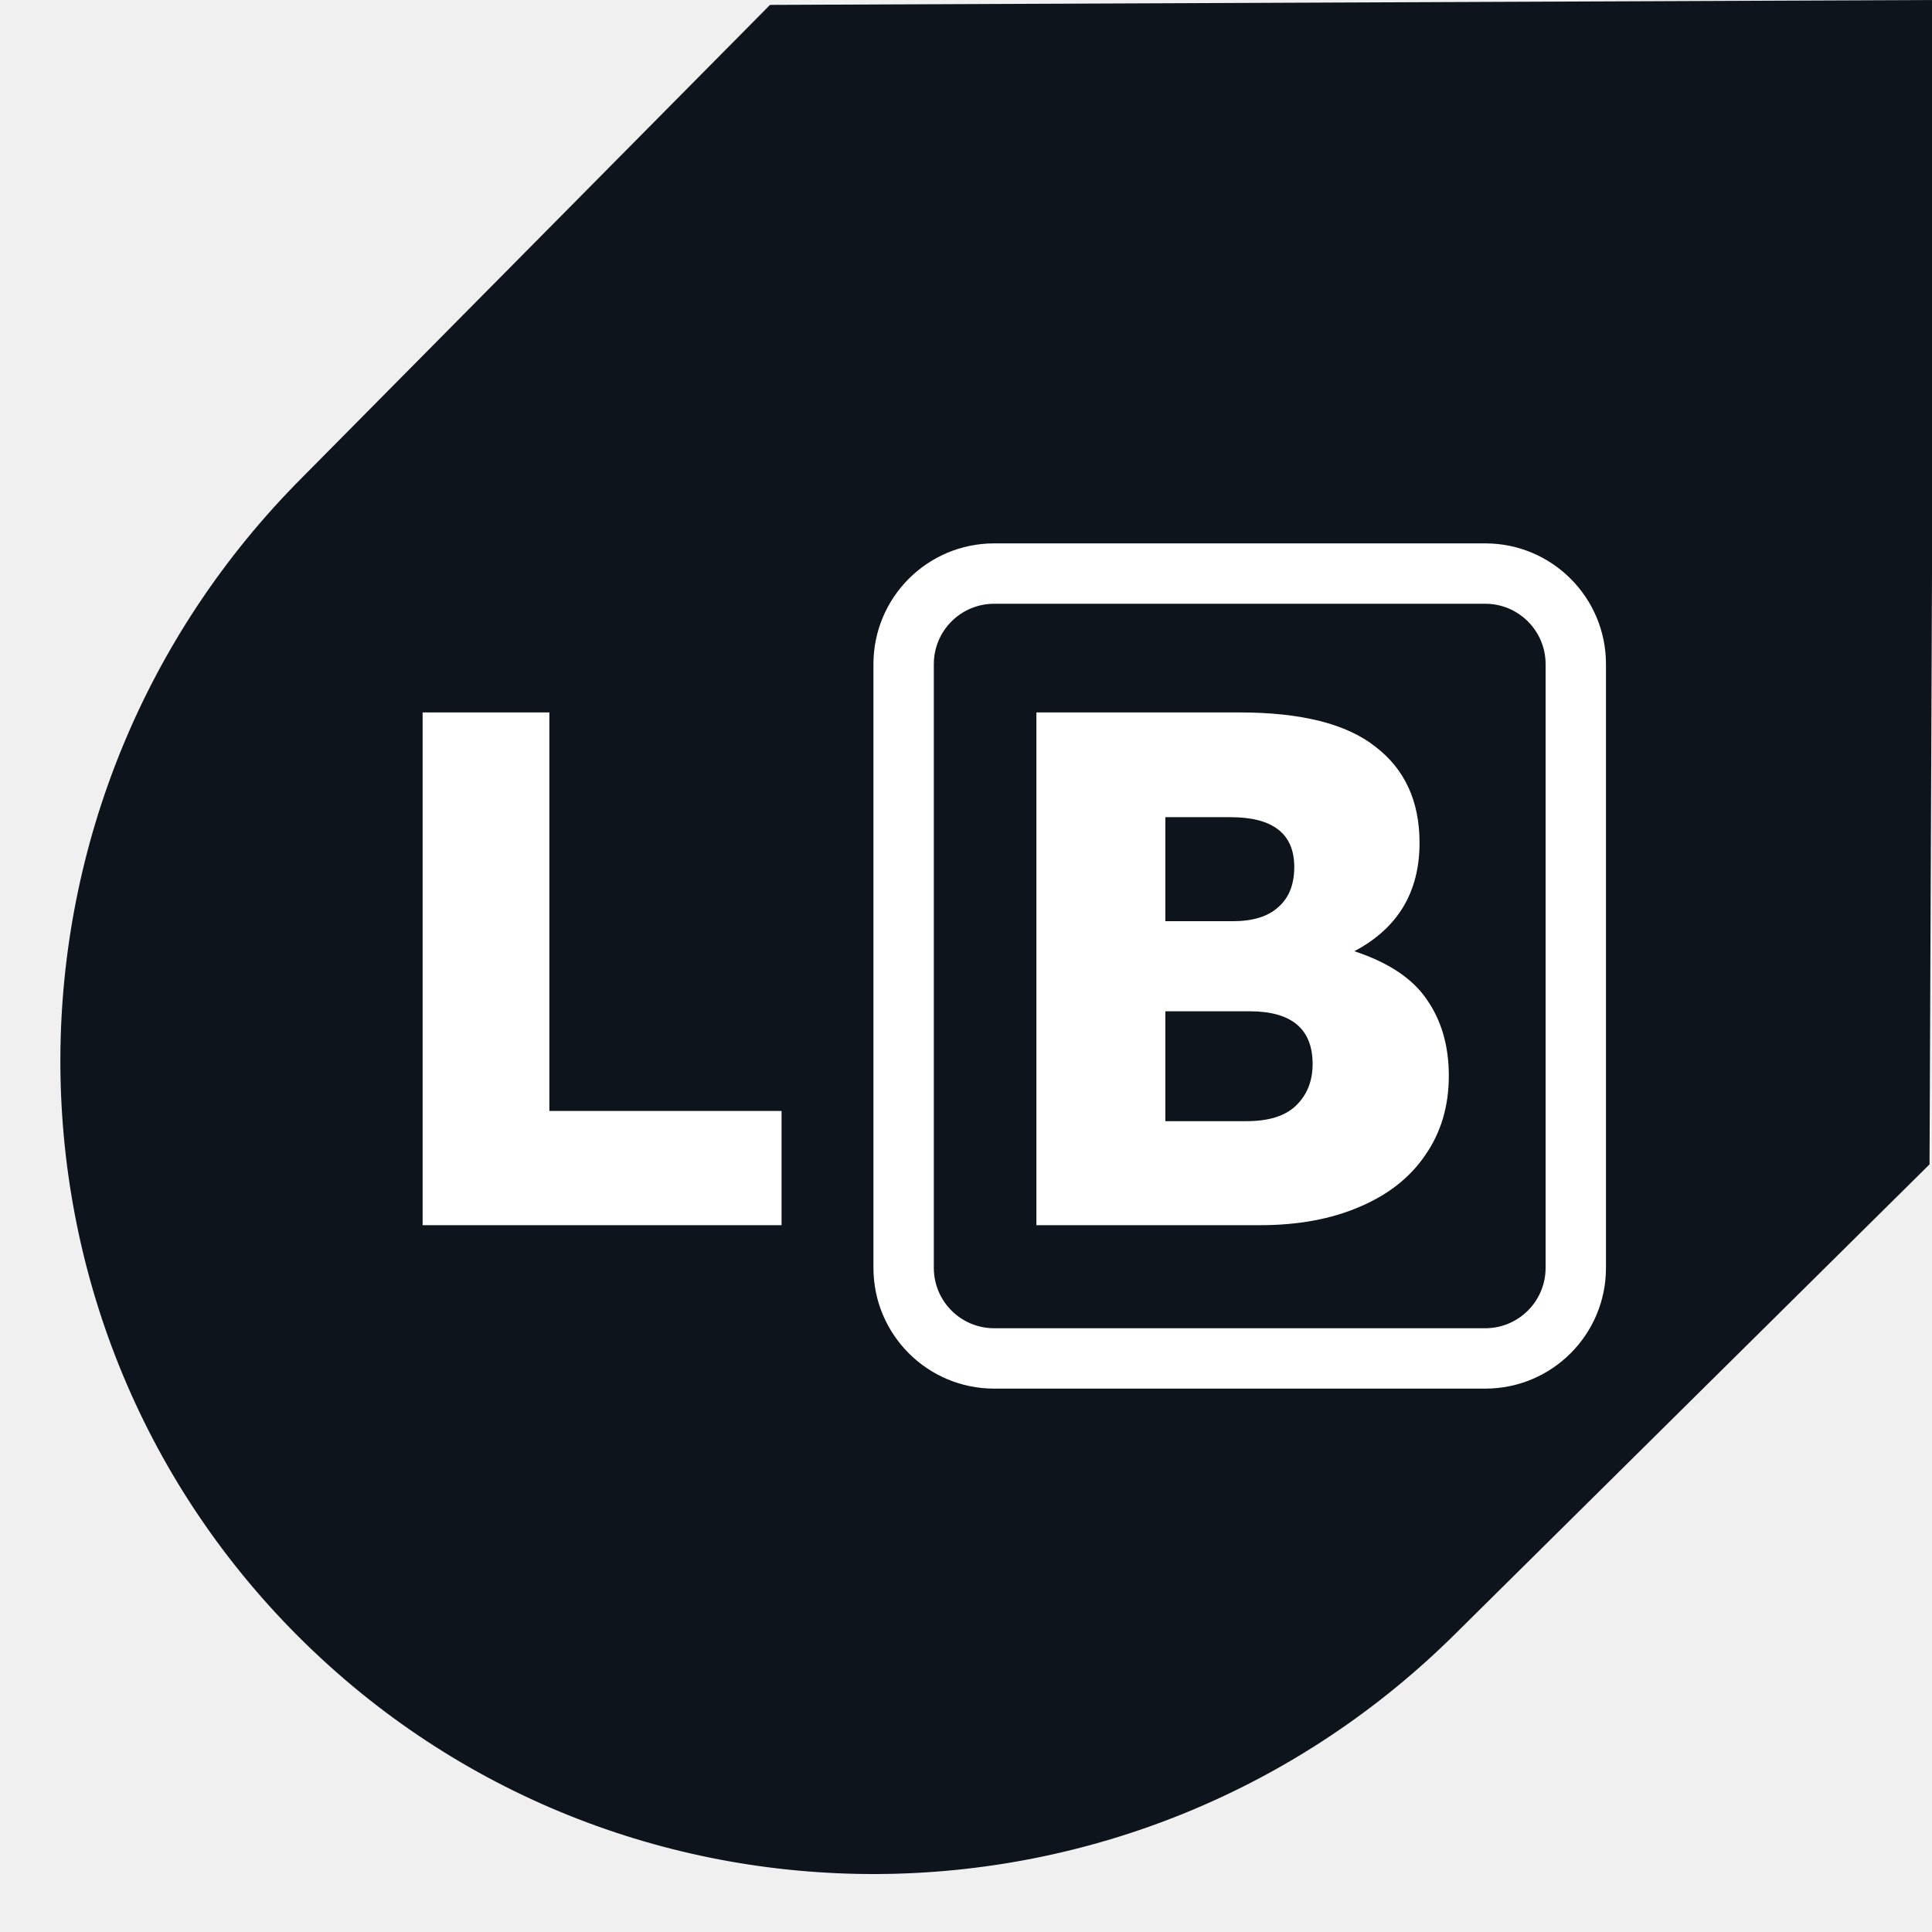
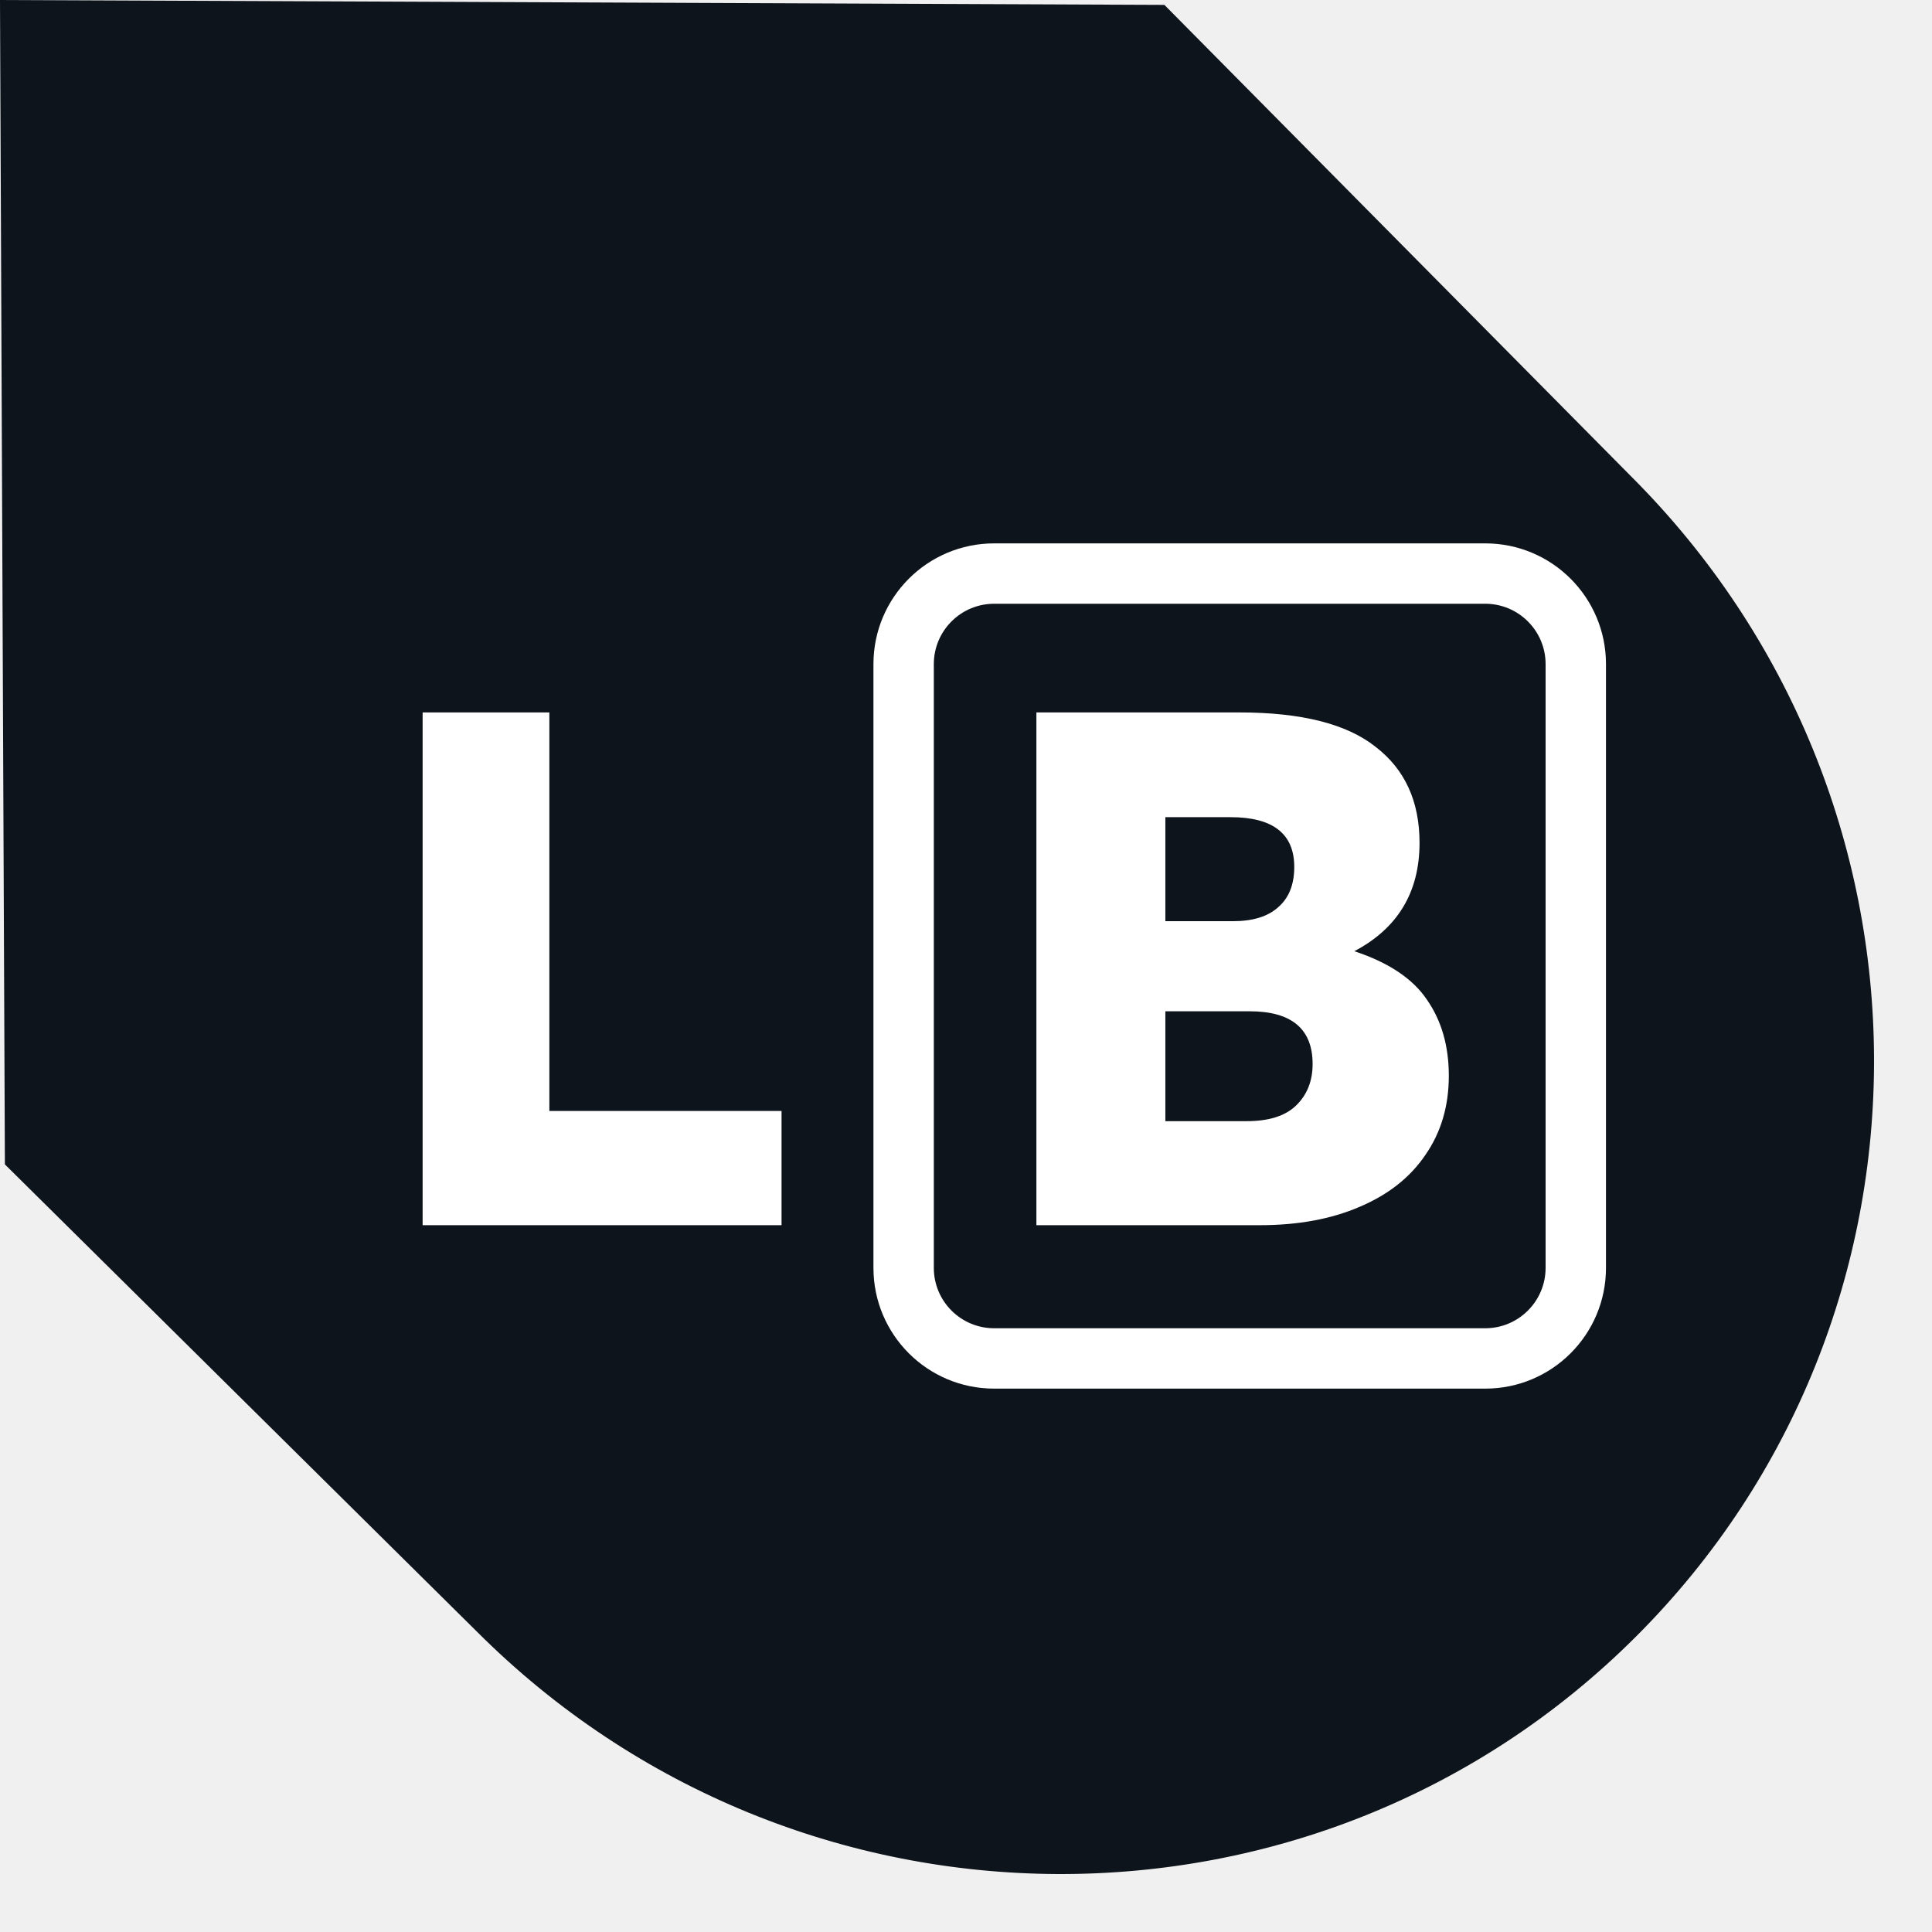
<svg xmlns="http://www.w3.org/2000/svg" width="32" height="32" viewBox="0 0 32 32" fill="none">
  <g clip-path="url(#clip0_6311_41200)">
-     <path d="M31.959 19.286L24.145 27.021C18.819 32.348 10.219 32.384 4.938 27.102C-0.344 21.821 -0.308 13.221 5.019 7.895L12.754 0.081L32.04 -6.6454e-08L31.959 19.286Z" fill="#0E141B" />
+     <path d="M0.081 19.286L7.895 27.021C13.221 32.348 21.82 32.384 27.102 27.102C32.384 21.821 32.348 13.221 27.021 7.895L19.286 0.081L-4.58317e-05 0L0.081 19.286Z" fill="#0E141B" />
    <path d="M12.945 20.293H7V11.8H9.099V18.401H12.945V20.293Z" fill="white" />
    <path d="M22.432 15.755C22.998 15.942 23.399 16.209 23.633 16.556C23.876 16.904 23.997 17.325 23.997 17.818C23.997 18.32 23.868 18.756 23.609 19.129C23.358 19.501 22.994 19.788 22.517 19.99C22.048 20.192 21.498 20.293 20.867 20.293H17.166V11.8H20.527C21.555 11.8 22.307 11.99 22.784 12.37C23.269 12.742 23.512 13.272 23.512 13.96C23.512 14.777 23.152 15.375 22.432 15.755ZM19.302 13.535V15.258H20.418C20.75 15.258 21 15.181 21.17 15.027C21.348 14.874 21.437 14.651 21.437 14.36C21.437 13.81 21.085 13.535 20.382 13.535H19.302ZM20.649 18.57C21.013 18.57 21.284 18.485 21.462 18.316C21.648 18.138 21.741 17.907 21.741 17.624C21.741 17.042 21.393 16.75 20.697 16.75H19.302V18.57H20.649Z" fill="white" />
    <path fill-rule="evenodd" clip-rule="evenodd" d="M24.6 10H16.467C15.914 10 15.467 10.448 15.467 11V21C15.467 21.552 15.914 22 16.467 22H24.6C25.152 22 25.6 21.552 25.6 21V11C25.6 10.448 25.152 10 24.6 10ZM16.467 9C15.362 9 14.467 9.895 14.467 11V21C14.467 22.105 15.362 23 16.467 23H24.6C25.705 23 26.6 22.105 26.6 21V11C26.6 9.895 25.705 9 24.6 9H16.467Z" fill="white" />
  </g>
  <defs>
    <clipPath id="clip0_6311_41200">
      <rect width="32" height="32" fill="white" />
    </clipPath>
  </defs>
</svg>
